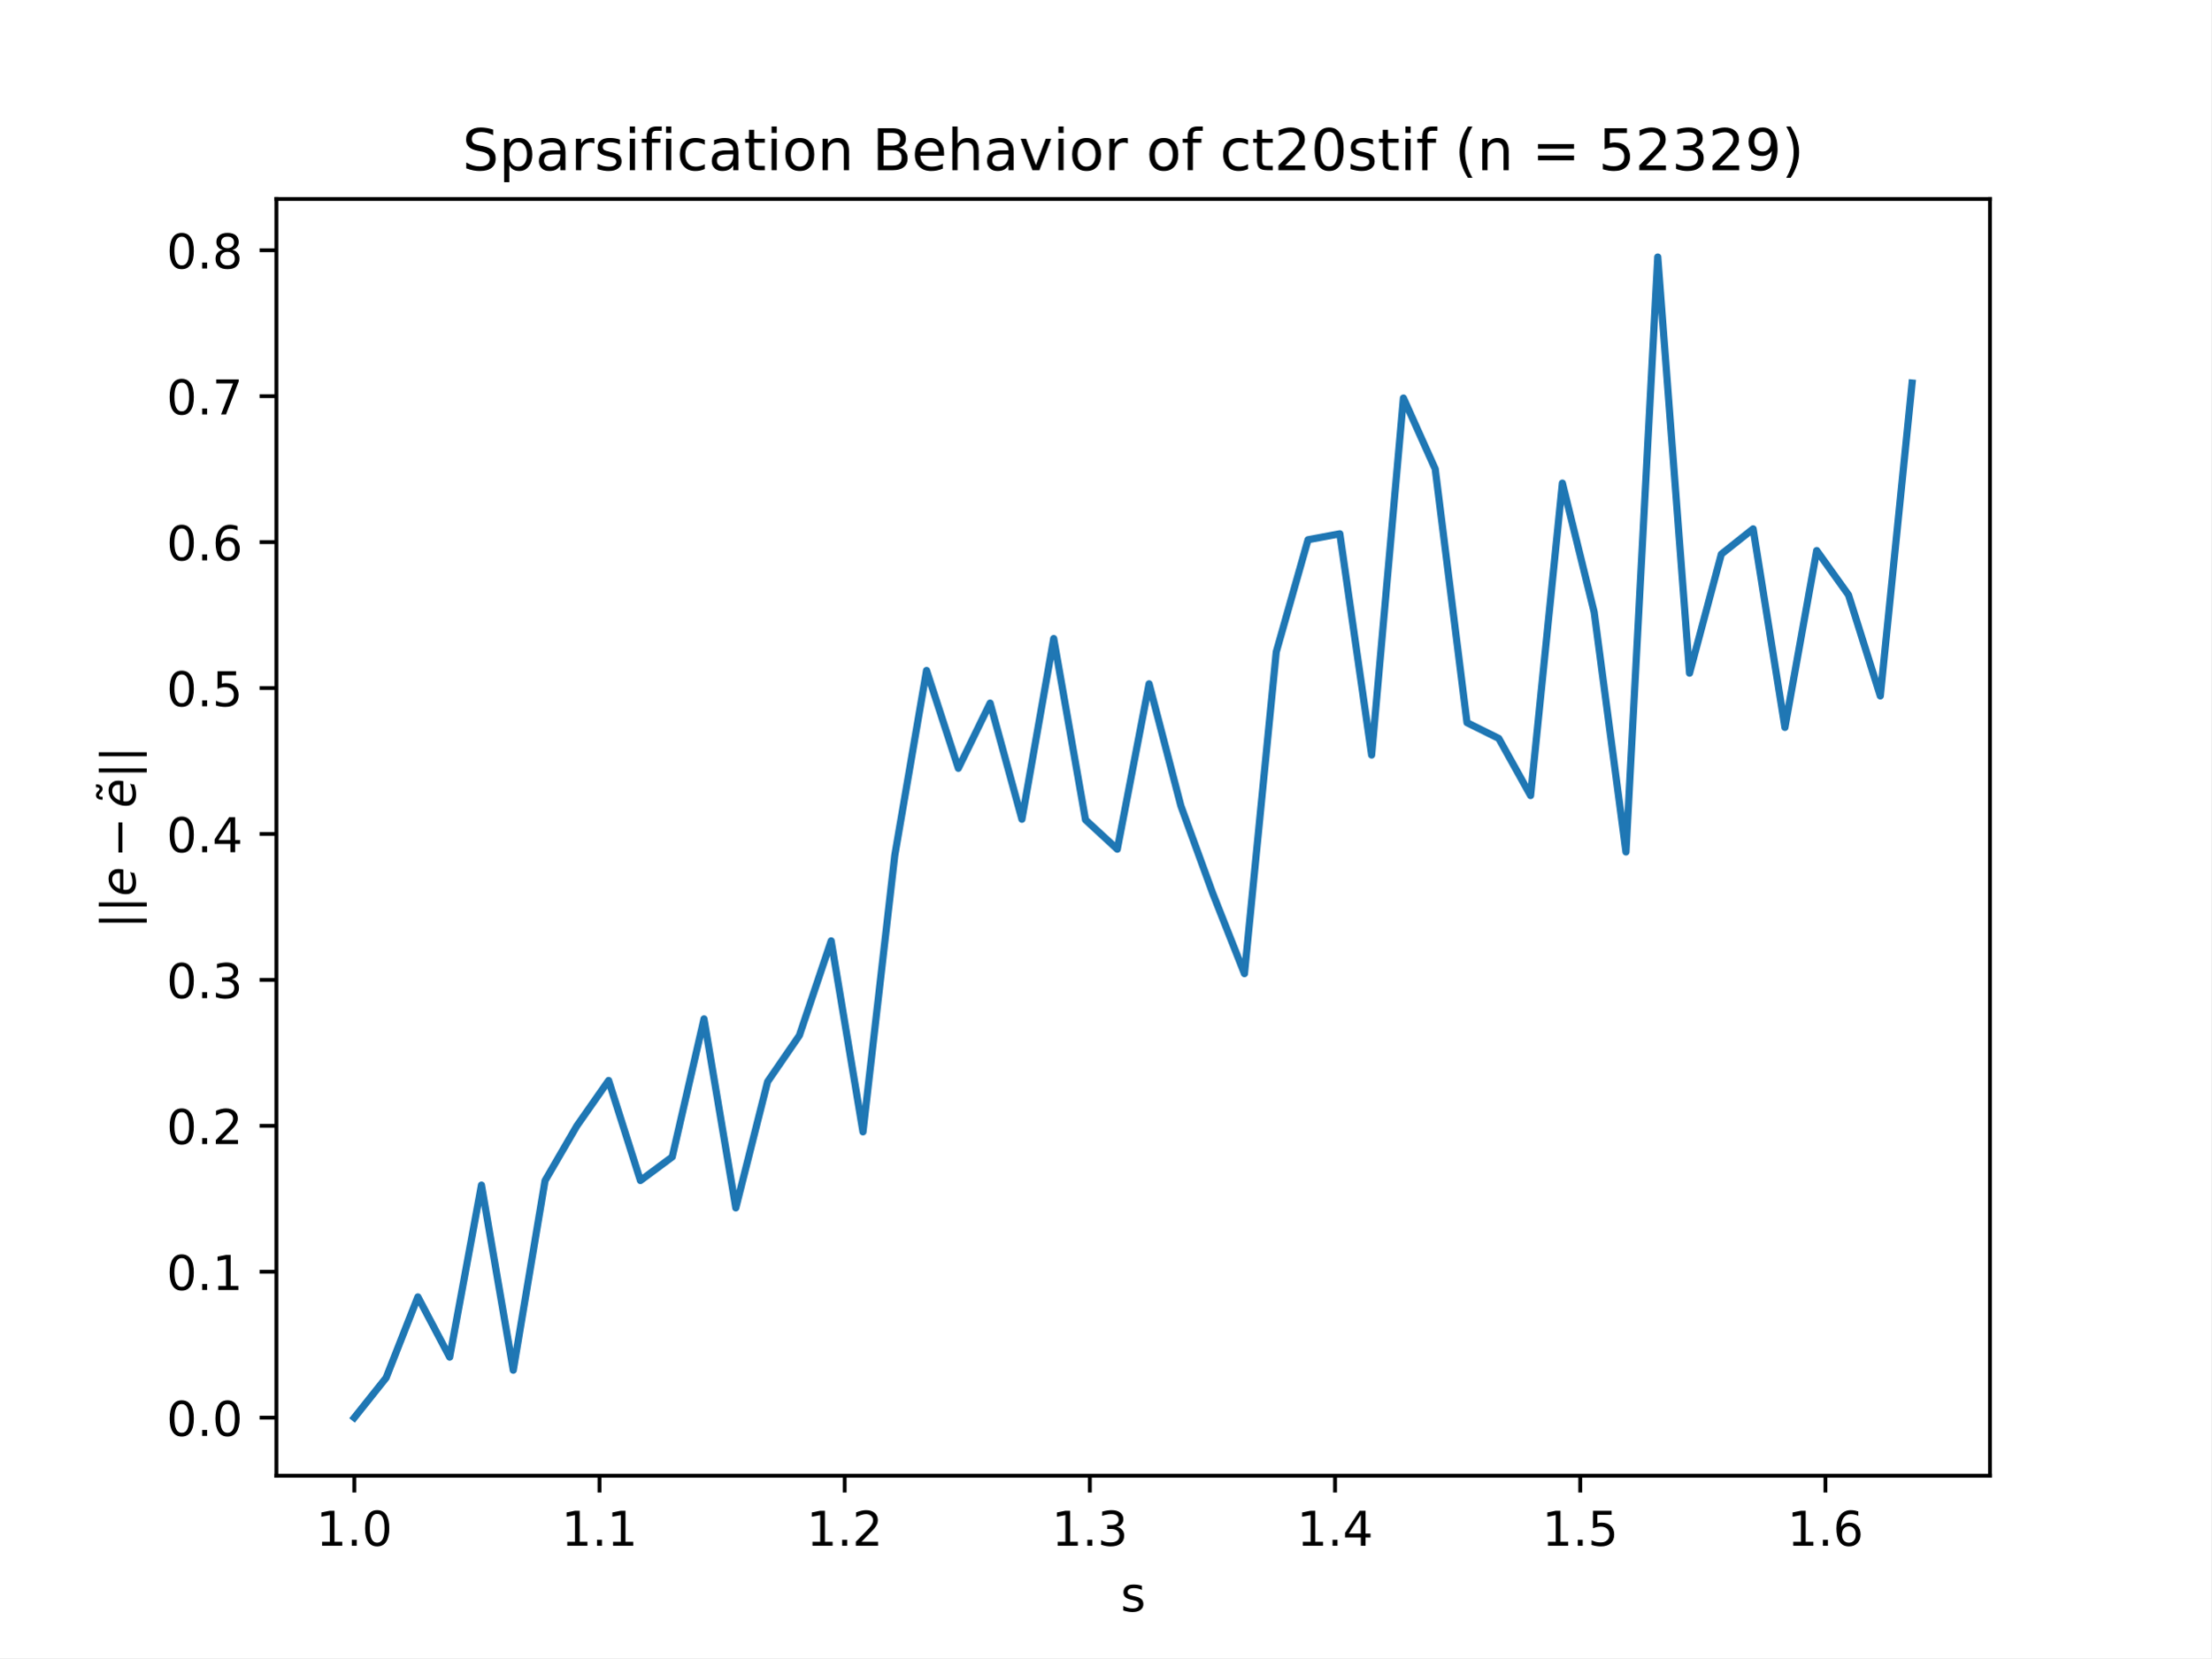
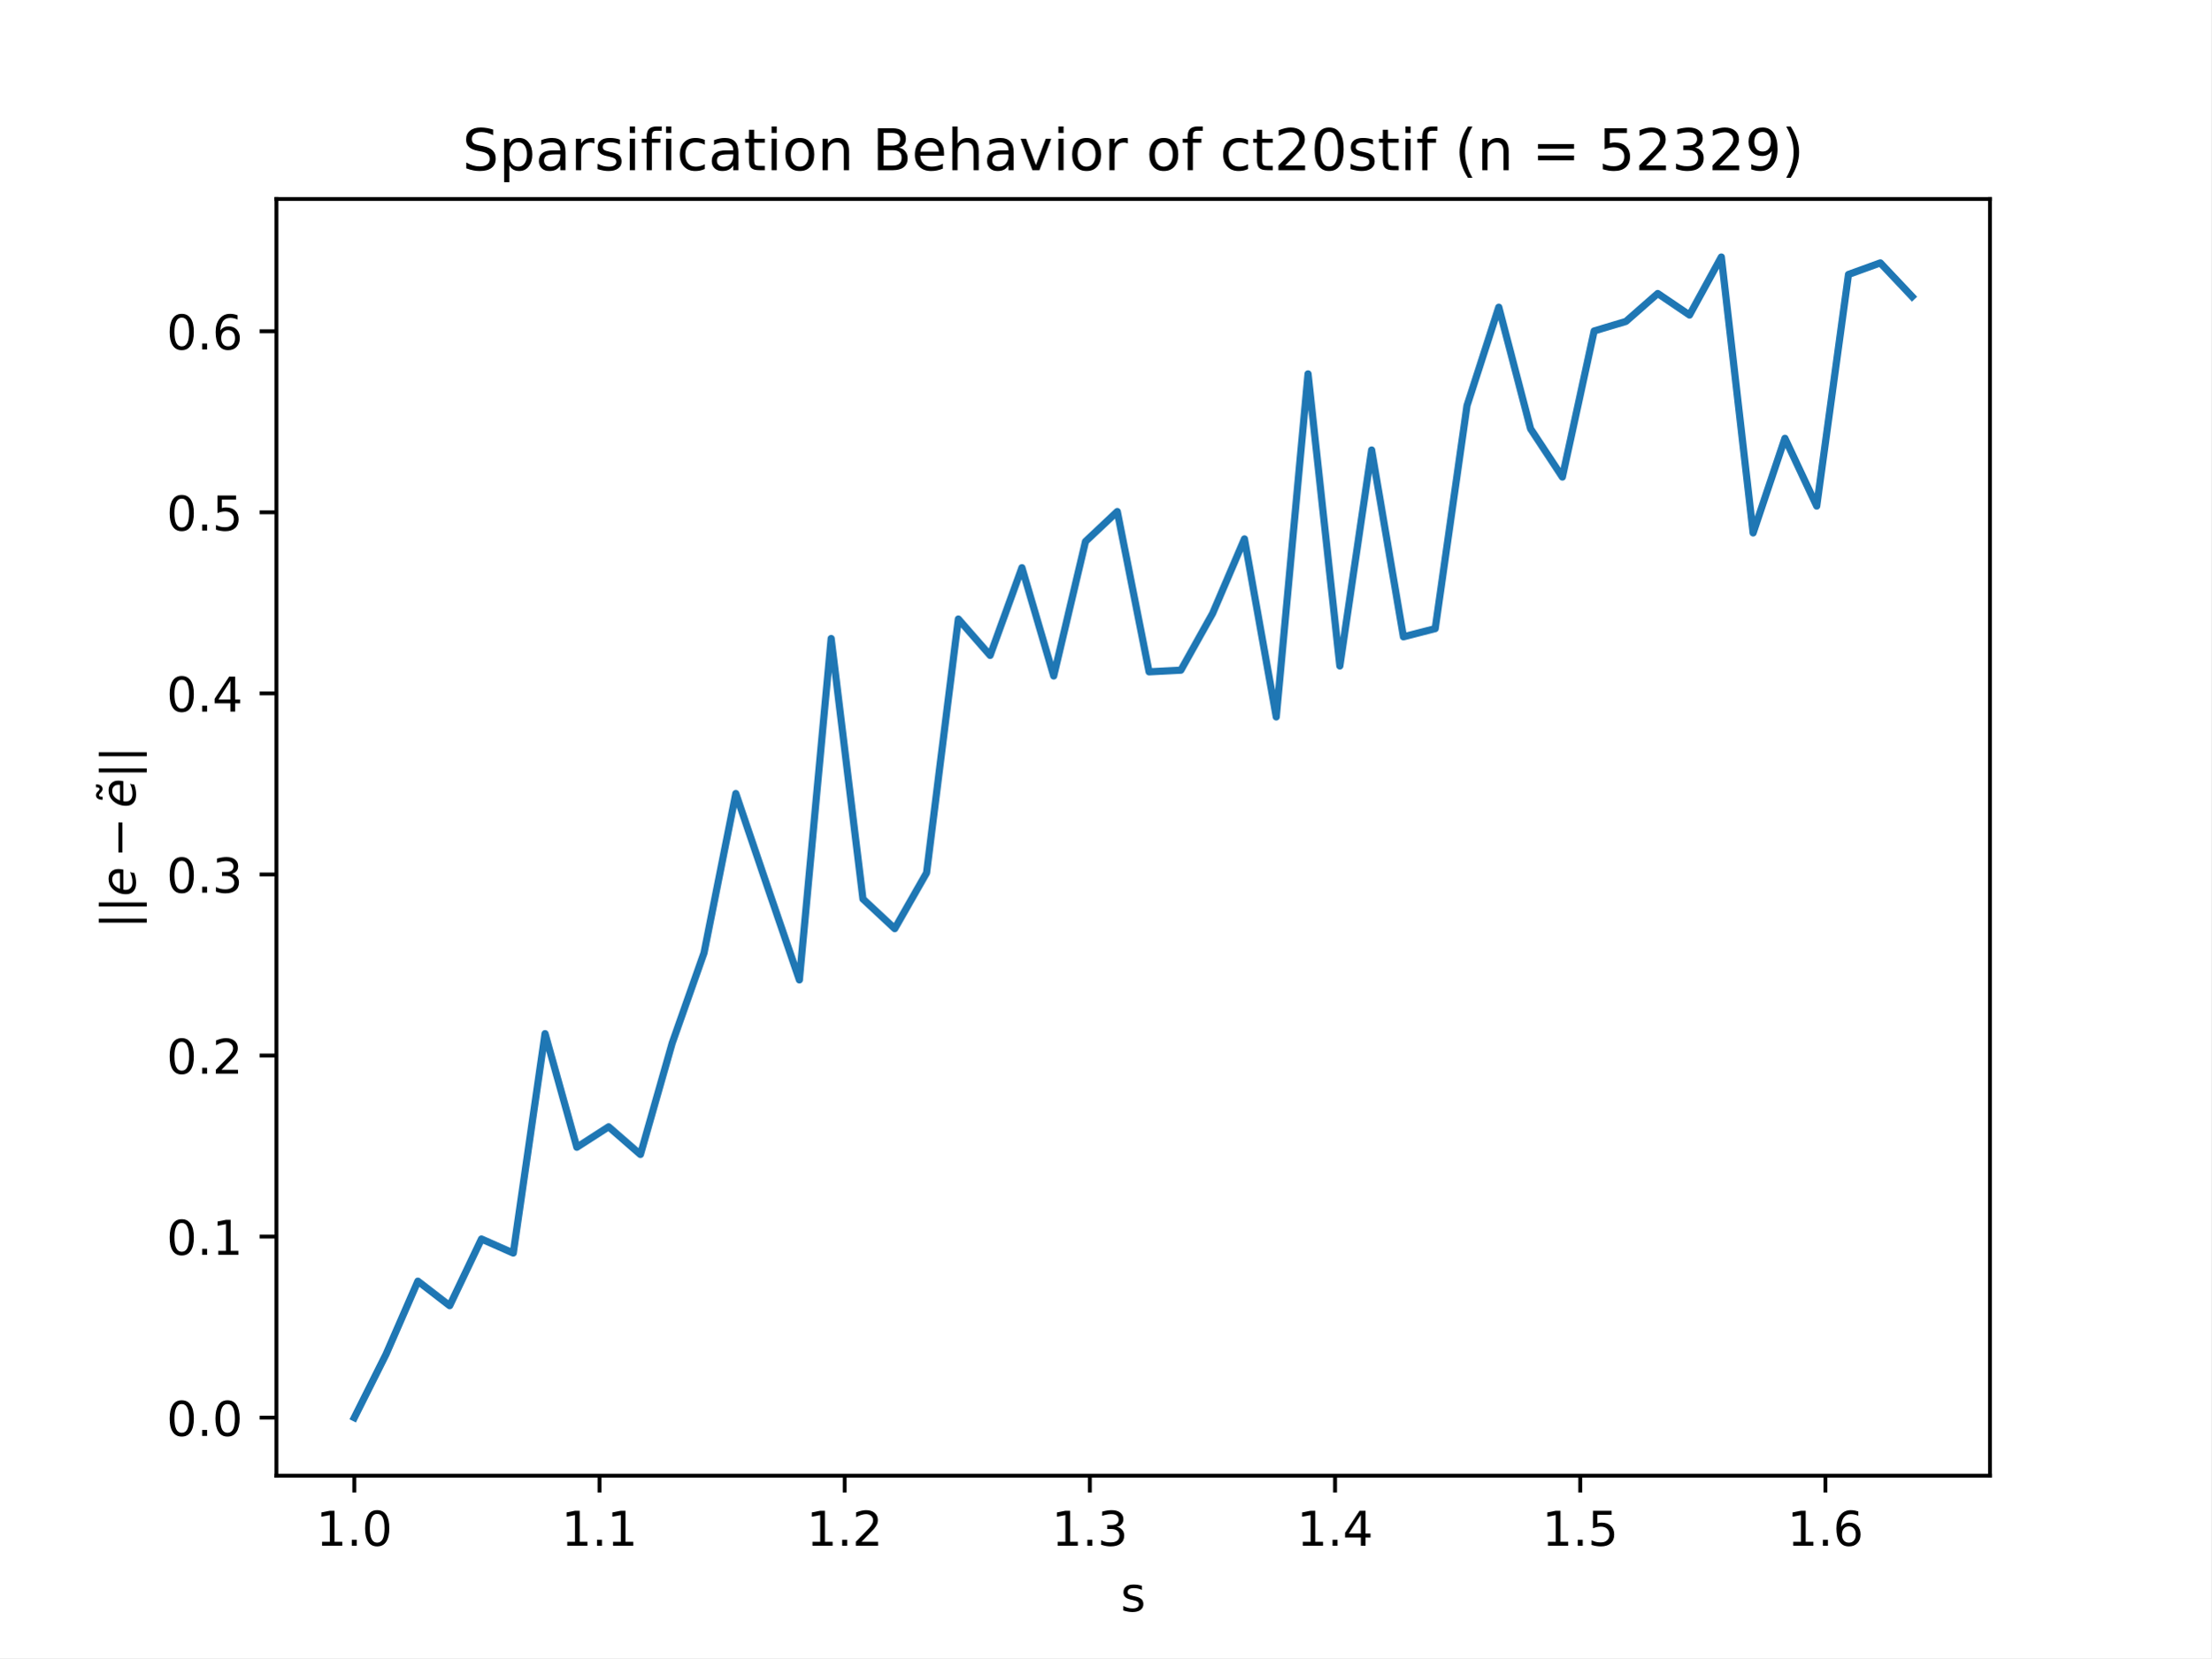
<svg xmlns="http://www.w3.org/2000/svg" xmlns:xlink="http://www.w3.org/1999/xlink" width="460.8pt" height="345.6pt" viewBox="0 0 460.8 345.6" version="1.1">
  <defs>
    <style type="text/css">*{stroke-linejoin: round; stroke-linecap: butt}</style>
  </defs>
  <g id="figure_1">
    <g id="patch_1">
      <path d="M 0 345.6  L 460.8 345.6  L 460.8 0  L 0 0  z " style="fill: #ffffff" />
    </g>
    <g id="axes_1">
      <g id="patch_2">
        <path d="M 57.6 307.584  L 414.72 307.584  L 414.72 41.472  L 57.6 41.472  z " style="fill: #ffffff" />
      </g>
      <g id="matplotlib.axis_1">
        <g id="xtick_1">
          <g id="line2d_1">
            <defs>
-               <path id="maee51827d0" d="M 0 0  L 0 3.5  " style="stroke: #000000; stroke-width: 0.8" />
+               <path id="m8bd2e5d70d" d="M 0 0  L 0 3.5  " style="stroke: #000000; stroke-width: 0.8" />
            </defs>
            <g>
-               <use xlink:href="#maee51827d0" x="73.833" y="307.584" style="stroke: #000000; stroke-width: 0.8" />
+               <use xlink:href="#m8bd2e5d70d" x="73.833" y="307.584" style="stroke: #000000; stroke-width: 0.8" />
            </g>
          </g>
          <g id="text_1">
-             <g transform="translate(65.88116 322.1824)scale(0.1 -0.1)">
+             <g transform="translate(65.88116 322.1824) scale(0.1 -0.1)">
              <defs>
                <path id="DejaVuSans-31" d="M 794 531  L 1825 531  L 1825 4091  L 703 3866  L 703 4441  L 1819 4666  L 2450 4666  L 2450 531  L 3481 531  L 3481 0  L 794 0  L 794 531  z " transform="scale(0.015625)" />
                <path id="DejaVuSans-2e" d="M 684 794  L 1344 794  L 1344 0  L 684 0  L 684 794  z " transform="scale(0.015625)" />
                <path id="DejaVuSans-30" d="M 2034 4250  Q 1547 4250 1301 3770  Q 1056 3291 1056 2328  Q 1056 1369 1301 889  Q 1547 409 2034 409  Q 2525 409 2770 889  Q 3016 1369 3016 2328  Q 3016 3291 2770 3770  Q 2525 4250 2034 4250  z M 2034 4750  Q 2819 4750 3233 4129  Q 3647 3509 3647 2328  Q 3647 1150 3233 529  Q 2819 -91 2034 -91  Q 1250 -91 836 529  Q 422 1150 422 2328  Q 422 3509 836 4129  Q 1250 4750 2034 4750  z " transform="scale(0.015625)" />
              </defs>
              <use xlink:href="#DejaVuSans-31" />
-               <use xlink:href="#DejaVuSans-2e" x="63.623" />
-               <use xlink:href="#DejaVuSans-30" x="95.41" />
+               <use xlink:href="#DejaVuSans-2e" transform="translate(63.62305 0)" />
+               <use xlink:href="#DejaVuSans-30" transform="translate(95.41016 0)" />
            </g>
          </g>
        </g>
        <g id="xtick_2">
          <g id="line2d_2">
            <g>
-               <use xlink:href="#maee51827d0" x="124.932" y="307.584" style="stroke: #000000; stroke-width: 0.8" />
+               <use xlink:href="#m8bd2e5d70d" x="124.932" y="307.584" style="stroke: #000000; stroke-width: 0.8" />
            </g>
          </g>
          <g id="text_2">
-             <g transform="translate(116.9804 322.1824)scale(0.1 -0.1)">
-               <use xlink:href="#DejaVuSans-31" />
-               <use xlink:href="#DejaVuSans-2e" x="63.623" />
-               <use xlink:href="#DejaVuSans-31" x="95.41" />
+             <g transform="translate(116.9804 322.1824) scale(0.1 -0.1)">
+               <use xlink:href="#DejaVuSans-31" />
+               <use xlink:href="#DejaVuSans-2e" transform="translate(63.62305 0)" />
+               <use xlink:href="#DejaVuSans-31" transform="translate(95.41016 0)" />
            </g>
          </g>
        </g>
        <g id="xtick_3">
          <g id="line2d_3">
            <g>
-               <use xlink:href="#maee51827d0" x="176.031" y="307.584" style="stroke: #000000; stroke-width: 0.8" />
+               <use xlink:href="#m8bd2e5d70d" x="176.031" y="307.584" style="stroke: #000000; stroke-width: 0.8" />
            </g>
          </g>
          <g id="text_3">
-             <g transform="translate(168.0797 322.1824)scale(0.1 -0.1)">
+             <g transform="translate(168.0797 322.1824) scale(0.1 -0.1)">
              <defs>
                <path id="DejaVuSans-32" d="M 1228 531  L 3431 531  L 3431 0  L 469 0  L 469 531  Q 828 903 1448 1529  Q 2069 2156 2228 2338  Q 2531 2678 2651 2914  Q 2772 3150 2772 3378  Q 2772 3750 2511 3984  Q 2250 4219 1831 4219  Q 1534 4219 1204 4116  Q 875 4013 500 3803  L 500 4441  Q 881 4594 1212 4672  Q 1544 4750 1819 4750  Q 2544 4750 2975 4387  Q 3406 4025 3406 3419  Q 3406 3131 3298 2873  Q 3191 2616 2906 2266  Q 2828 2175 2409 1742  Q 1991 1309 1228 531  z " transform="scale(0.015625)" />
              </defs>
              <use xlink:href="#DejaVuSans-31" />
-               <use xlink:href="#DejaVuSans-2e" x="63.623" />
-               <use xlink:href="#DejaVuSans-32" x="95.41" />
+               <use xlink:href="#DejaVuSans-2e" transform="translate(63.62305 0)" />
+               <use xlink:href="#DejaVuSans-32" transform="translate(95.41016 0)" />
            </g>
          </g>
        </g>
        <g id="xtick_4">
          <g id="line2d_4">
            <g>
-               <use xlink:href="#maee51827d0" x="227.131" y="307.584" style="stroke: #000000; stroke-width: 0.8" />
+               <use xlink:href="#m8bd2e5d70d" x="227.131" y="307.584" style="stroke: #000000; stroke-width: 0.8" />
            </g>
          </g>
          <g id="text_4">
-             <g transform="translate(219.179 322.1824)scale(0.1 -0.1)">
+             <g transform="translate(219.179 322.1824) scale(0.1 -0.1)">
              <defs>
                <path id="DejaVuSans-33" d="M 2597 2516  Q 3050 2419 3304 2112  Q 3559 1806 3559 1356  Q 3559 666 3084 287  Q 2609 -91 1734 -91  Q 1441 -91 1130 -33  Q 819 25 488 141  L 488 750  Q 750 597 1062 519  Q 1375 441 1716 441  Q 2309 441 2620 675  Q 2931 909 2931 1356  Q 2931 1769 2642 2001  Q 2353 2234 1838 2234  L 1294 2234  L 1294 2753  L 1863 2753  Q 2328 2753 2575 2939  Q 2822 3125 2822 3475  Q 2822 3834 2567 4026  Q 2313 4219 1838 4219  Q 1578 4219 1281 4162  Q 984 4106 628 3988  L 628 4550  Q 988 4650 1302 4700  Q 1616 4750 1894 4750  Q 2613 4750 3031 4423  Q 3450 4097 3450 3541  Q 3450 3153 3228 2886  Q 3006 2619 2597 2516  z " transform="scale(0.015625)" />
              </defs>
              <use xlink:href="#DejaVuSans-31" />
-               <use xlink:href="#DejaVuSans-2e" x="63.623" />
-               <use xlink:href="#DejaVuSans-33" x="95.41" />
+               <use xlink:href="#DejaVuSans-2e" transform="translate(63.62305 0)" />
+               <use xlink:href="#DejaVuSans-33" transform="translate(95.41016 0)" />
            </g>
          </g>
        </g>
        <g id="xtick_5">
          <g id="line2d_5">
            <g>
-               <use xlink:href="#maee51827d0" x="278.23" y="307.584" style="stroke: #000000; stroke-width: 0.8" />
+               <use xlink:href="#m8bd2e5d70d" x="278.23" y="307.584" style="stroke: #000000; stroke-width: 0.8" />
            </g>
          </g>
          <g id="text_5">
-             <g transform="translate(270.2783 322.1824)scale(0.1 -0.1)">
+             <g transform="translate(270.2783 322.1824) scale(0.1 -0.1)">
              <defs>
                <path id="DejaVuSans-34" d="M 2419 4116  L 825 1625  L 2419 1625  L 2419 4116  z M 2253 4666  L 3047 4666  L 3047 1625  L 3713 1625  L 3713 1100  L 3047 1100  L 3047 0  L 2419 0  L 2419 1100  L 313 1100  L 313 1709  L 2253 4666  z " transform="scale(0.015625)" />
              </defs>
              <use xlink:href="#DejaVuSans-31" />
-               <use xlink:href="#DejaVuSans-2e" x="63.623" />
-               <use xlink:href="#DejaVuSans-34" x="95.41" />
+               <use xlink:href="#DejaVuSans-2e" transform="translate(63.62305 0)" />
+               <use xlink:href="#DejaVuSans-34" transform="translate(95.41016 0)" />
            </g>
          </g>
        </g>
        <g id="xtick_6">
          <g id="line2d_6">
            <g>
-               <use xlink:href="#maee51827d0" x="329.329" y="307.584" style="stroke: #000000; stroke-width: 0.8" />
+               <use xlink:href="#m8bd2e5d70d" x="329.329" y="307.584" style="stroke: #000000; stroke-width: 0.8" />
            </g>
          </g>
          <g id="text_6">
-             <g transform="translate(321.3776 322.1824)scale(0.1 -0.1)">
+             <g transform="translate(321.3776 322.1824) scale(0.1 -0.1)">
              <defs>
                <path id="DejaVuSans-35" d="M 691 4666  L 3169 4666  L 3169 4134  L 1269 4134  L 1269 2991  Q 1406 3038 1543 3061  Q 1681 3084 1819 3084  Q 2600 3084 3056 2656  Q 3513 2228 3513 1497  Q 3513 744 3044 326  Q 2575 -91 1722 -91  Q 1428 -91 1123 -41  Q 819 9 494 109  L 494 744  Q 775 591 1075 516  Q 1375 441 1709 441  Q 2250 441 2565 725  Q 2881 1009 2881 1497  Q 2881 1984 2565 2268  Q 2250 2553 1709 2553  Q 1456 2553 1204 2497  Q 953 2441 691 2322  L 691 4666  z " transform="scale(0.015625)" />
              </defs>
              <use xlink:href="#DejaVuSans-31" />
-               <use xlink:href="#DejaVuSans-2e" x="63.623" />
-               <use xlink:href="#DejaVuSans-35" x="95.41" />
+               <use xlink:href="#DejaVuSans-2e" transform="translate(63.62305 0)" />
+               <use xlink:href="#DejaVuSans-35" transform="translate(95.41016 0)" />
            </g>
          </g>
        </g>
        <g id="xtick_7">
          <g id="line2d_7">
            <g>
-               <use xlink:href="#maee51827d0" x="380.428" y="307.584" style="stroke: #000000; stroke-width: 0.8" />
+               <use xlink:href="#m8bd2e5d70d" x="380.428" y="307.584" style="stroke: #000000; stroke-width: 0.8" />
            </g>
          </g>
          <g id="text_7">
-             <g transform="translate(372.4768 322.1824)scale(0.1 -0.1)">
+             <g transform="translate(372.4768 322.1824) scale(0.1 -0.1)">
              <defs>
                <path id="DejaVuSans-36" d="M 2113 2584  Q 1688 2584 1439 2293  Q 1191 2003 1191 1497  Q 1191 994 1439 701  Q 1688 409 2113 409  Q 2538 409 2786 701  Q 3034 994 3034 1497  Q 3034 2003 2786 2293  Q 2538 2584 2113 2584  z M 3366 4563  L 3366 3988  Q 3128 4100 2886 4159  Q 2644 4219 2406 4219  Q 1781 4219 1451 3797  Q 1122 3375 1075 2522  Q 1259 2794 1537 2939  Q 1816 3084 2150 3084  Q 2853 3084 3261 2657  Q 3669 2231 3669 1497  Q 3669 778 3244 343  Q 2819 -91 2113 -91  Q 1303 -91 875 529  Q 447 1150 447 2328  Q 447 3434 972 4092  Q 1497 4750 2381 4750  Q 2619 4750 2861 4703  Q 3103 4656 3366 4563  z " transform="scale(0.015625)" />
              </defs>
              <use xlink:href="#DejaVuSans-31" />
-               <use xlink:href="#DejaVuSans-2e" x="63.623" />
-               <use xlink:href="#DejaVuSans-36" x="95.41" />
+               <use xlink:href="#DejaVuSans-2e" transform="translate(63.62305 0)" />
+               <use xlink:href="#DejaVuSans-36" transform="translate(95.41016 0)" />
            </g>
          </g>
        </g>
        <g id="text_8">
-           <g transform="translate(233.5553 335.8606)scale(0.1 -0.1)">
+           <g transform="translate(233.5553 335.8606) scale(0.1 -0.1)">
            <defs>
              <path id="DejaVuSans-73" d="M 2834 3397  L 2834 2853  Q 2591 2978 2328 3040  Q 2066 3103 1784 3103  Q 1356 3103 1142 2972  Q 928 2841 928 2578  Q 928 2378 1081 2264  Q 1234 2150 1697 2047  L 1894 2003  Q 2506 1872 2764 1633  Q 3022 1394 3022 966  Q 3022 478 2636 193  Q 2250 -91 1575 -91  Q 1294 -91 989 -36  Q 684 19 347 128  L 347 722  Q 666 556 975 473  Q 1284 391 1588 391  Q 1994 391 2212 530  Q 2431 669 2431 922  Q 2431 1156 2273 1281  Q 2116 1406 1581 1522  L 1381 1569  Q 847 1681 609 1914  Q 372 2147 372 2553  Q 372 3047 722 3315  Q 1072 3584 1716 3584  Q 2034 3584 2315 3537  Q 2597 3491 2834 3397  z " transform="scale(0.015625)" />
            </defs>
            <use xlink:href="#DejaVuSans-73" />
          </g>
        </g>
      </g>
      <g id="matplotlib.axis_2">
        <g id="ytick_1">
          <g id="line2d_8">
            <defs>
-               <path id="m46d4601234" d="M 0 0  L -3.5 0  " style="stroke: #000000; stroke-width: 0.8" />
+               <path id="m580078626d" d="M 0 0  L -3.5 0  " style="stroke: #000000; stroke-width: 0.8" />
            </defs>
            <g>
-               <use xlink:href="#m46d4601234" x="57.6" y="295.488" style="stroke: #000000; stroke-width: 0.8" />
+               <use xlink:href="#m580078626d" x="57.6" y="295.488" style="stroke: #000000; stroke-width: 0.8" />
            </g>
          </g>
          <g id="text_9">
-             <g transform="translate(34.69687 299.2872)scale(0.1 -0.1)">
-               <use xlink:href="#DejaVuSans-30" />
-               <use xlink:href="#DejaVuSans-2e" x="63.623" />
-               <use xlink:href="#DejaVuSans-30" x="95.41" />
+             <g transform="translate(34.69687 299.2872) scale(0.1 -0.1)">
+               <use xlink:href="#DejaVuSans-30" />
+               <use xlink:href="#DejaVuSans-2e" transform="translate(63.62305 0)" />
+               <use xlink:href="#DejaVuSans-30" transform="translate(95.41016 0)" />
            </g>
          </g>
        </g>
        <g id="ytick_2">
          <g id="line2d_9">
            <g>
-               <use xlink:href="#m46d4601234" x="57.6" y="265.072" style="stroke: #000000; stroke-width: 0.8" />
+               <use xlink:href="#m580078626d" x="57.6" y="257.746" style="stroke: #000000; stroke-width: 0.8" />
            </g>
          </g>
          <g id="text_10">
-             <g transform="translate(34.69687 268.8708)scale(0.1 -0.1)">
-               <use xlink:href="#DejaVuSans-30" />
-               <use xlink:href="#DejaVuSans-2e" x="63.623" />
-               <use xlink:href="#DejaVuSans-31" x="95.41" />
+             <g transform="translate(34.69687 261.5451) scale(0.1 -0.1)">
+               <use xlink:href="#DejaVuSans-30" />
+               <use xlink:href="#DejaVuSans-2e" transform="translate(63.62305 0)" />
+               <use xlink:href="#DejaVuSans-31" transform="translate(95.41016 0)" />
            </g>
          </g>
        </g>
        <g id="ytick_3">
          <g id="line2d_10">
            <g>
-               <use xlink:href="#m46d4601234" x="57.6" y="234.655" style="stroke: #000000; stroke-width: 0.8" />
+               <use xlink:href="#m580078626d" x="57.6" y="220.004" style="stroke: #000000; stroke-width: 0.8" />
            </g>
          </g>
          <g id="text_11">
-             <g transform="translate(34.69687 238.4543)scale(0.1 -0.1)">
-               <use xlink:href="#DejaVuSans-30" />
-               <use xlink:href="#DejaVuSans-2e" x="63.623" />
-               <use xlink:href="#DejaVuSans-32" x="95.41" />
+             <g transform="translate(34.69687 223.8029) scale(0.1 -0.1)">
+               <use xlink:href="#DejaVuSans-30" />
+               <use xlink:href="#DejaVuSans-2e" transform="translate(63.62305 0)" />
+               <use xlink:href="#DejaVuSans-32" transform="translate(95.41016 0)" />
            </g>
          </g>
        </g>
        <g id="ytick_4">
          <g id="line2d_11">
            <g>
-               <use xlink:href="#m46d4601234" x="57.6" y="204.239" style="stroke: #000000; stroke-width: 0.8" />
+               <use xlink:href="#m580078626d" x="57.6" y="182.262" style="stroke: #000000; stroke-width: 0.8" />
            </g>
          </g>
          <g id="text_12">
-             <g transform="translate(34.69687 208.0379)scale(0.1 -0.1)">
-               <use xlink:href="#DejaVuSans-30" />
-               <use xlink:href="#DejaVuSans-2e" x="63.623" />
-               <use xlink:href="#DejaVuSans-33" x="95.41" />
+             <g transform="translate(34.69687 186.0608) scale(0.1 -0.1)">
+               <use xlink:href="#DejaVuSans-30" />
+               <use xlink:href="#DejaVuSans-2e" transform="translate(63.62305 0)" />
+               <use xlink:href="#DejaVuSans-33" transform="translate(95.41016 0)" />
            </g>
          </g>
        </g>
        <g id="ytick_5">
          <g id="line2d_12">
            <g>
-               <use xlink:href="#m46d4601234" x="57.6" y="173.822" style="stroke: #000000; stroke-width: 0.8" />
+               <use xlink:href="#m580078626d" x="57.6" y="144.519" style="stroke: #000000; stroke-width: 0.8" />
            </g>
          </g>
          <g id="text_13">
-             <g transform="translate(34.69687 177.6215)scale(0.1 -0.1)">
-               <use xlink:href="#DejaVuSans-30" />
-               <use xlink:href="#DejaVuSans-2e" x="63.623" />
-               <use xlink:href="#DejaVuSans-34" x="95.41" />
+             <g transform="translate(34.69687 148.3187) scale(0.1 -0.1)">
+               <use xlink:href="#DejaVuSans-30" />
+               <use xlink:href="#DejaVuSans-2e" transform="translate(63.62305 0)" />
+               <use xlink:href="#DejaVuSans-34" transform="translate(95.41016 0)" />
            </g>
          </g>
        </g>
        <g id="ytick_6">
          <g id="line2d_13">
            <g>
-               <use xlink:href="#m46d4601234" x="57.6" y="143.406" style="stroke: #000000; stroke-width: 0.8" />
+               <use xlink:href="#m580078626d" x="57.6" y="106.777" style="stroke: #000000; stroke-width: 0.8" />
            </g>
          </g>
          <g id="text_14">
-             <g transform="translate(34.69687 147.205)scale(0.1 -0.1)">
-               <use xlink:href="#DejaVuSans-30" />
-               <use xlink:href="#DejaVuSans-2e" x="63.623" />
-               <use xlink:href="#DejaVuSans-35" x="95.41" />
+             <g transform="translate(34.69687 110.5765) scale(0.1 -0.1)">
+               <use xlink:href="#DejaVuSans-30" />
+               <use xlink:href="#DejaVuSans-2e" transform="translate(63.62305 0)" />
+               <use xlink:href="#DejaVuSans-35" transform="translate(95.41016 0)" />
            </g>
          </g>
        </g>
        <g id="ytick_7">
          <g id="line2d_14">
            <g>
-               <use xlink:href="#m46d4601234" x="57.6" y="112.989" style="stroke: #000000; stroke-width: 0.8" />
+               <use xlink:href="#m580078626d" x="57.6" y="69.035" style="stroke: #000000; stroke-width: 0.8" />
            </g>
          </g>
          <g id="text_15">
-             <g transform="translate(34.69687 116.7886)scale(0.1 -0.1)">
-               <use xlink:href="#DejaVuSans-30" />
-               <use xlink:href="#DejaVuSans-2e" x="63.623" />
-               <use xlink:href="#DejaVuSans-36" x="95.41" />
-             </g>
-           </g>
-         </g>
-         <g id="ytick_8">
-           <g id="line2d_15">
-             <g>
-               <use xlink:href="#m46d4601234" x="57.6" y="82.573" style="stroke: #000000; stroke-width: 0.8" />
-             </g>
-           </g>
-           <g id="text_16">
-             <g transform="translate(34.69687 86.37217)scale(0.1 -0.1)">
-               <defs>
-                 <path id="DejaVuSans-37" d="M 525 4666  L 3525 4666  L 3525 4397  L 1831 0  L 1172 0  L 2766 4134  L 525 4134  L 525 4666  z " transform="scale(0.015625)" />
-               </defs>
-               <use xlink:href="#DejaVuSans-30" />
-               <use xlink:href="#DejaVuSans-2e" x="63.623" />
-               <use xlink:href="#DejaVuSans-37" x="95.41" />
-             </g>
-           </g>
-         </g>
-         <g id="ytick_9">
-           <g id="line2d_16">
-             <g>
-               <use xlink:href="#m46d4601234" x="57.6" y="52.157" style="stroke: #000000; stroke-width: 0.8" />
-             </g>
-           </g>
-           <g id="text_17">
-             <g transform="translate(34.69687 55.95573)scale(0.1 -0.1)">
-               <defs>
-                 <path id="DejaVuSans-38" d="M 2034 2216  Q 1584 2216 1326 1975  Q 1069 1734 1069 1313  Q 1069 891 1326 650  Q 1584 409 2034 409  Q 2484 409 2743 651  Q 3003 894 3003 1313  Q 3003 1734 2745 1975  Q 2488 2216 2034 2216  z M 1403 2484  Q 997 2584 770 2862  Q 544 3141 544 3541  Q 544 4100 942 4425  Q 1341 4750 2034 4750  Q 2731 4750 3128 4425  Q 3525 4100 3525 3541  Q 3525 3141 3298 2862  Q 3072 2584 2669 2484  Q 3125 2378 3379 2068  Q 3634 1759 3634 1313  Q 3634 634 3220 271  Q 2806 -91 2034 -91  Q 1263 -91 848 271  Q 434 634 434 1313  Q 434 1759 690 2068  Q 947 2378 1403 2484  z M 1172 3481  Q 1172 3119 1398 2916  Q 1625 2713 2034 2713  Q 2441 2713 2670 2916  Q 2900 3119 2900 3481  Q 2900 3844 2670 4047  Q 2441 4250 2034 4250  Q 1625 4250 1398 4047  Q 1172 3844 1172 3481  z " transform="scale(0.015625)" />
-               </defs>
-               <use xlink:href="#DejaVuSans-30" />
-               <use xlink:href="#DejaVuSans-2e" x="63.623" />
-               <use xlink:href="#DejaVuSans-38" x="95.41" />
-             </g>
-           </g>
-         </g>
-         <g id="text_18">
-           <g transform="translate(28.29688 193.578)rotate(-90)scale(0.1 -0.1)">
+             <g transform="translate(34.69687 72.8344) scale(0.1 -0.1)">
+               <use xlink:href="#DejaVuSans-30" />
+               <use xlink:href="#DejaVuSans-2e" transform="translate(63.62305 0)" />
+               <use xlink:href="#DejaVuSans-36" transform="translate(95.41016 0)" />
+             </g>
+           </g>
+         </g>
+         <g id="text_16">
+           <g transform="translate(28.29688 193.578) rotate(-90) scale(0.1 -0.1)">
            <defs>
              <path id="DejaVuSans-7c" d="M 1344 4891  L 1344 -1509  L 813 -1509  L 813 4891  L 1344 4891  z " transform="scale(0.015625)" />
              <path id="DejaVuSans-Oblique-65" d="M 3078 2063  Q 3088 2113 3092 2166  Q 3097 2219 3097 2272  Q 3097 2653 2873 2875  Q 2650 3097 2266 3097  Q 1838 3097 1509 2826  Q 1181 2556 1013 2059  L 3078 2063  z M 3578 1613  L 903 1613  Q 884 1494 878 1425  Q 872 1356 872 1306  Q 872 872 1139 634  Q 1406 397 1894 397  Q 2269 397 2603 481  Q 2938 566 3225 728  L 3116 159  Q 2806 34 2476 -28  Q 2147 -91 1806 -91  Q 1078 -91 686 257  Q 294 606 294 1247  Q 294 1794 489 2264  Q 684 2734 1063 3103  Q 1306 3334 1642 3459  Q 1978 3584 2356 3584  Q 2950 3584 3301 3228  Q 3653 2872 3653 2272  Q 3653 2128 3634 1964  Q 3616 1800 3578 1613  z " transform="scale(0.015625)" />
              <path id="DejaVuSans-2212" d="M 678 2272  L 4684 2272  L 4684 1741  L 678 1741  L 678 2272  z " transform="scale(0.015625)" />
-               <path id="DejaVuSans-303" d="M -1619 4281  L -1797 4453  Q -1866 4516 -1917 4545  Q -1969 4575 -2009 4575  Q -2128 4575 -2184 4461  Q -2241 4347 -2247 4091  L -2638 4091  Q -2631 4513 -2472 4742  Q -2313 4972 -2028 4972  Q -1909 4972 -1809 4928  Q -1709 4884 -1594 4781  L -1416 4609  Q -1347 4547 -1295 4517  Q -1244 4488 -1203 4488  Q -1084 4488 -1028 4602  Q -972 4716 -966 4972  L -575 4972  Q -581 4550 -740 4320  Q -900 4091 -1184 4091  Q -1303 4091 -1403 4134  Q -1503 4178 -1619 4281  z " transform="scale(0.015625)" />
+               <path id="DejaVuSans-303" d="M -1621 4281  L -1799 4453  Q -1867 4516 -1919 4545  Q -1971 4575 -2011 4575  Q -2130 4575 -2186 4461  Q -2242 4347 -2249 4091  L -2639 4091  Q -2633 4513 -2473 4742  Q -2314 4972 -2030 4972  Q -1911 4972 -1811 4928  Q -1711 4884 -1596 4781  L -1417 4609  Q -1349 4547 -1297 4517  Q -1246 4488 -1205 4488  Q -1086 4488 -1030 4602  Q -974 4716 -967 4972  L -577 4972  Q -583 4550 -742 4320  Q -902 4091 -1186 4091  Q -1305 4091 -1405 4134  Q -1505 4178 -1621 4281  z " transform="scale(0.015625)" />
            </defs>
            <use xlink:href="#DejaVuSans-7c" transform="translate(0 0.734375)" />
            <use xlink:href="#DejaVuSans-7c" transform="translate(33.69141 0.734375)" />
            <use xlink:href="#DejaVuSans-Oblique-65" transform="translate(67.38281 0.734375)" />
            <use xlink:href="#DejaVuSans-2212" transform="translate(148.3887 0.734375)" />
-             <use xlink:href="#DejaVuSans-303" transform="translate(310 5.3125)" />
+             <use xlink:href="#DejaVuSans-303" transform="translate(310.0156 5.3125)" />
            <use xlink:href="#DejaVuSans-Oblique-65" transform="translate(251.6602 0.734375)" />
            <use xlink:href="#DejaVuSans-7c" transform="translate(313.1836 0.734375)" />
            <use xlink:href="#DejaVuSans-7c" transform="translate(346.875 0.734375)" />
          </g>
        </g>
      </g>
-       <g id="line2d_17">
-         <path d="M 73.833 295.488  L 80.458 287.181  L 87.084 270.319  L 93.71 282.871  L 100.335 247.013  L 106.961 285.591  L 113.586 246.082  L 120.212 234.672  L 126.838 225.211  L 133.463 246.063  L 140.089 241.141  L 146.714 212.375  L 153.34 251.761  L 159.966 225.459  L 166.591 215.819  L 173.217 196.108  L 179.842 235.912  L 186.468 178.319  L 193.094 139.738  L 199.719 160.135  L 206.345 146.55  L 212.97 170.757  L 219.596 133.087  L 226.222 170.88  L 232.847 176.996  L 239.473 142.527  L 246.098 167.964  L 252.724 186.165  L 259.35 202.944  L 265.975 135.877  L 272.601 112.494  L 279.226 111.257  L 285.852 157.37  L 292.478 82.963  L 299.103 97.74  L 305.729 150.623  L 312.354 153.912  L 318.98 165.815  L 325.606 100.692  L 332.231 127.585  L 338.857 177.573  L 345.482 53.568  L 352.108 140.311  L 358.734 115.496  L 365.359 110.229  L 371.985 151.617  L 378.61 114.75  L 385.236 124.001  L 391.862 145.051  L 398.487 79.837  " clip-path="url(#p768035399e)" style="fill: none; stroke: #1f77b4; stroke-width: 1.5; stroke-linecap: square" />
+       <g id="line2d_15">
+         <path d="M 73.833 295.488  L 80.458 282.248  L 87.084 267.039  L 93.71 272.149  L 100.335 258.248  L 106.961 261.178  L 113.586 215.447  L 120.212 239.126  L 126.838 234.86  L 133.463 240.633  L 140.089 217.398  L 146.714 198.619  L 153.34 165.395  L 159.966 184.905  L 166.591 204.243  L 173.217 133.09  L 179.842 187.385  L 186.468 193.558  L 193.094 181.942  L 199.719 129.023  L 206.345 136.604  L 212.97 118.324  L 219.596 140.892  L 226.222 112.857  L 232.847 106.617  L 239.473 140.029  L 246.098 139.686  L 252.724 127.832  L 259.35 112.326  L 265.975 149.43  L 272.601 77.921  L 279.226 138.806  L 285.852 93.79  L 292.478 132.728  L 299.103 131.023  L 305.729 84.552  L 312.354 64.028  L 318.98 89.37  L 325.606 99.429  L 332.231 68.976  L 338.857 66.987  L 345.482 61.172  L 352.108 65.66  L 358.734 53.568  L 365.359 111.077  L 371.985 91.354  L 378.61 105.477  L 385.236 57.195  L 391.862 54.79  L 398.487 61.811  " clip-path="url(#p38b991b5e8)" style="fill: none; stroke: #1f77b4; stroke-width: 1.5; stroke-linecap: square" />
      </g>
      <g id="patch_3">
        <path d="M 57.6 307.584  L 57.6 41.472  " style="fill: none; stroke: #000000; stroke-width: 0.8; stroke-linejoin: miter; stroke-linecap: square" />
      </g>
      <g id="patch_4">
        <path d="M 414.72 307.584  L 414.72 41.472  " style="fill: none; stroke: #000000; stroke-width: 0.8; stroke-linejoin: miter; stroke-linecap: square" />
      </g>
      <g id="patch_5">
        <path d="M 57.6 307.584  L 414.72 307.584  " style="fill: none; stroke: #000000; stroke-width: 0.8; stroke-linejoin: miter; stroke-linecap: square" />
      </g>
      <g id="patch_6">
        <path d="M 57.6 41.472  L 414.72 41.472  " style="fill: none; stroke: #000000; stroke-width: 0.8; stroke-linejoin: miter; stroke-linecap: square" />
      </g>
-       <g id="text_19">
-         <g transform="translate(96.34687 35.472)scale(0.12 -0.12)">
+       <g id="text_17">
+         <g transform="translate(96.34687 35.472) scale(0.12 -0.12)">
          <defs>
            <path id="DejaVuSans-53" d="M 3425 4513  L 3425 3897  Q 3066 4069 2747 4153  Q 2428 4238 2131 4238  Q 1616 4238 1336 4038  Q 1056 3838 1056 3469  Q 1056 3159 1242 3001  Q 1428 2844 1947 2747  L 2328 2669  Q 3034 2534 3370 2195  Q 3706 1856 3706 1288  Q 3706 609 3251 259  Q 2797 -91 1919 -91  Q 1588 -91 1214 -16  Q 841 59 441 206  L 441 856  Q 825 641 1194 531  Q 1563 422 1919 422  Q 2459 422 2753 634  Q 3047 847 3047 1241  Q 3047 1584 2836 1778  Q 2625 1972 2144 2069  L 1759 2144  Q 1053 2284 737 2584  Q 422 2884 422 3419  Q 422 4038 858 4394  Q 1294 4750 2059 4750  Q 2388 4750 2728 4690  Q 3069 4631 3425 4513  z " transform="scale(0.015625)" />
            <path id="DejaVuSans-70" d="M 1159 525  L 1159 -1331  L 581 -1331  L 581 3500  L 1159 3500  L 1159 2969  Q 1341 3281 1617 3432  Q 1894 3584 2278 3584  Q 2916 3584 3314 3078  Q 3713 2572 3713 1747  Q 3713 922 3314 415  Q 2916 -91 2278 -91  Q 1894 -91 1617 61  Q 1341 213 1159 525  z M 3116 1747  Q 3116 2381 2855 2742  Q 2594 3103 2138 3103  Q 1681 3103 1420 2742  Q 1159 2381 1159 1747  Q 1159 1113 1420 752  Q 1681 391 2138 391  Q 2594 391 2855 752  Q 3116 1113 3116 1747  z " transform="scale(0.015625)" />
            <path id="DejaVuSans-61" d="M 2194 1759  Q 1497 1759 1228 1600  Q 959 1441 959 1056  Q 959 750 1161 570  Q 1363 391 1709 391  Q 2188 391 2477 730  Q 2766 1069 2766 1631  L 2766 1759  L 2194 1759  z M 3341 1997  L 3341 0  L 2766 0  L 2766 531  Q 2569 213 2275 61  Q 1981 -91 1556 -91  Q 1019 -91 701 211  Q 384 513 384 1019  Q 384 1609 779 1909  Q 1175 2209 1959 2209  L 2766 2209  L 2766 2266  Q 2766 2663 2505 2880  Q 2244 3097 1772 3097  Q 1472 3097 1187 3025  Q 903 2953 641 2809  L 641 3341  Q 956 3463 1253 3523  Q 1550 3584 1831 3584  Q 2591 3584 2966 3190  Q 3341 2797 3341 1997  z " transform="scale(0.015625)" />
            <path id="DejaVuSans-72" d="M 2631 2963  Q 2534 3019 2420 3045  Q 2306 3072 2169 3072  Q 1681 3072 1420 2755  Q 1159 2438 1159 1844  L 1159 0  L 581 0  L 581 3500  L 1159 3500  L 1159 2956  Q 1341 3275 1631 3429  Q 1922 3584 2338 3584  Q 2397 3584 2469 3576  Q 2541 3569 2628 3553  L 2631 2963  z " transform="scale(0.015625)" />
            <path id="DejaVuSans-69" d="M 603 3500  L 1178 3500  L 1178 0  L 603 0  L 603 3500  z M 603 4863  L 1178 4863  L 1178 4134  L 603 4134  L 603 4863  z " transform="scale(0.015625)" />
            <path id="DejaVuSans-66" d="M 2375 4863  L 2375 4384  L 1825 4384  Q 1516 4384 1395 4259  Q 1275 4134 1275 3809  L 1275 3500  L 2222 3500  L 2222 3053  L 1275 3053  L 1275 0  L 697 0  L 697 3053  L 147 3053  L 147 3500  L 697 3500  L 697 3744  Q 697 4328 969 4595  Q 1241 4863 1831 4863  L 2375 4863  z " transform="scale(0.015625)" />
            <path id="DejaVuSans-63" d="M 3122 3366  L 3122 2828  Q 2878 2963 2633 3030  Q 2388 3097 2138 3097  Q 1578 3097 1268 2742  Q 959 2388 959 1747  Q 959 1106 1268 751  Q 1578 397 2138 397  Q 2388 397 2633 464  Q 2878 531 3122 666  L 3122 134  Q 2881 22 2623 -34  Q 2366 -91 2075 -91  Q 1284 -91 818 406  Q 353 903 353 1747  Q 353 2603 823 3093  Q 1294 3584 2113 3584  Q 2378 3584 2631 3529  Q 2884 3475 3122 3366  z " transform="scale(0.015625)" />
            <path id="DejaVuSans-74" d="M 1172 4494  L 1172 3500  L 2356 3500  L 2356 3053  L 1172 3053  L 1172 1153  Q 1172 725 1289 603  Q 1406 481 1766 481  L 2356 481  L 2356 0  L 1766 0  Q 1100 0 847 248  Q 594 497 594 1153  L 594 3053  L 172 3053  L 172 3500  L 594 3500  L 594 4494  L 1172 4494  z " transform="scale(0.015625)" />
            <path id="DejaVuSans-6f" d="M 1959 3097  Q 1497 3097 1228 2736  Q 959 2375 959 1747  Q 959 1119 1226 758  Q 1494 397 1959 397  Q 2419 397 2687 759  Q 2956 1122 2956 1747  Q 2956 2369 2687 2733  Q 2419 3097 1959 3097  z M 1959 3584  Q 2709 3584 3137 3096  Q 3566 2609 3566 1747  Q 3566 888 3137 398  Q 2709 -91 1959 -91  Q 1206 -91 779 398  Q 353 888 353 1747  Q 353 2609 779 3096  Q 1206 3584 1959 3584  z " transform="scale(0.015625)" />
            <path id="DejaVuSans-6e" d="M 3513 2113  L 3513 0  L 2938 0  L 2938 2094  Q 2938 2591 2744 2837  Q 2550 3084 2163 3084  Q 1697 3084 1428 2787  Q 1159 2491 1159 1978  L 1159 0  L 581 0  L 581 3500  L 1159 3500  L 1159 2956  Q 1366 3272 1645 3428  Q 1925 3584 2291 3584  Q 2894 3584 3203 3211  Q 3513 2838 3513 2113  z " transform="scale(0.015625)" />
            <path id="DejaVuSans-20" transform="scale(0.015625)" />
            <path id="DejaVuSans-42" d="M 1259 2228  L 1259 519  L 2272 519  Q 2781 519 3026 730  Q 3272 941 3272 1375  Q 3272 1813 3026 2020  Q 2781 2228 2272 2228  L 1259 2228  z M 1259 4147  L 1259 2741  L 2194 2741  Q 2656 2741 2882 2914  Q 3109 3088 3109 3444  Q 3109 3797 2882 3972  Q 2656 4147 2194 4147  L 1259 4147  z M 628 4666  L 2241 4666  Q 2963 4666 3353 4366  Q 3744 4066 3744 3513  Q 3744 3084 3544 2831  Q 3344 2578 2956 2516  Q 3422 2416 3680 2098  Q 3938 1781 3938 1306  Q 3938 681 3513 340  Q 3088 0 2303 0  L 628 0  L 628 4666  z " transform="scale(0.015625)" />
            <path id="DejaVuSans-65" d="M 3597 1894  L 3597 1613  L 953 1613  Q 991 1019 1311 708  Q 1631 397 2203 397  Q 2534 397 2845 478  Q 3156 559 3463 722  L 3463 178  Q 3153 47 2828 -22  Q 2503 -91 2169 -91  Q 1331 -91 842 396  Q 353 884 353 1716  Q 353 2575 817 3079  Q 1281 3584 2069 3584  Q 2775 3584 3186 3129  Q 3597 2675 3597 1894  z M 3022 2063  Q 3016 2534 2758 2815  Q 2500 3097 2075 3097  Q 1594 3097 1305 2825  Q 1016 2553 972 2059  L 3022 2063  z " transform="scale(0.015625)" />
            <path id="DejaVuSans-68" d="M 3513 2113  L 3513 0  L 2938 0  L 2938 2094  Q 2938 2591 2744 2837  Q 2550 3084 2163 3084  Q 1697 3084 1428 2787  Q 1159 2491 1159 1978  L 1159 0  L 581 0  L 581 4863  L 1159 4863  L 1159 2956  Q 1366 3272 1645 3428  Q 1925 3584 2291 3584  Q 2894 3584 3203 3211  Q 3513 2838 3513 2113  z " transform="scale(0.015625)" />
            <path id="DejaVuSans-76" d="M 191 3500  L 800 3500  L 1894 563  L 2988 3500  L 3597 3500  L 2284 0  L 1503 0  L 191 3500  z " transform="scale(0.015625)" />
            <path id="DejaVuSans-28" d="M 1984 4856  Q 1566 4138 1362 3434  Q 1159 2731 1159 2009  Q 1159 1288 1364 580  Q 1569 -128 1984 -844  L 1484 -844  Q 1016 -109 783 600  Q 550 1309 550 2009  Q 550 2706 781 3412  Q 1013 4119 1484 4856  L 1984 4856  z " transform="scale(0.015625)" />
            <path id="DejaVuSans-3d" d="M 678 2906  L 4684 2906  L 4684 2381  L 678 2381  L 678 2906  z M 678 1631  L 4684 1631  L 4684 1100  L 678 1100  L 678 1631  z " transform="scale(0.015625)" />
            <path id="DejaVuSans-39" d="M 703 97  L 703 672  Q 941 559 1184 500  Q 1428 441 1663 441  Q 2288 441 2617 861  Q 2947 1281 2994 2138  Q 2813 1869 2534 1725  Q 2256 1581 1919 1581  Q 1219 1581 811 2004  Q 403 2428 403 3163  Q 403 3881 828 4315  Q 1253 4750 1959 4750  Q 2769 4750 3195 4129  Q 3622 3509 3622 2328  Q 3622 1225 3098 567  Q 2575 -91 1691 -91  Q 1453 -91 1209 -44  Q 966 3 703 97  z M 1959 2075  Q 2384 2075 2632 2365  Q 2881 2656 2881 3163  Q 2881 3666 2632 3958  Q 2384 4250 1959 4250  Q 1534 4250 1286 3958  Q 1038 3666 1038 3163  Q 1038 2656 1286 2365  Q 1534 2075 1959 2075  z " transform="scale(0.015625)" />
            <path id="DejaVuSans-29" d="M 513 4856  L 1013 4856  Q 1481 4119 1714 3412  Q 1947 2706 1947 2009  Q 1947 1309 1714 600  Q 1481 -109 1013 -844  L 513 -844  Q 928 -128 1133 580  Q 1338 1288 1338 2009  Q 1338 2731 1133 3434  Q 928 4138 513 4856  z " transform="scale(0.015625)" />
          </defs>
          <use xlink:href="#DejaVuSans-53" />
-           <use xlink:href="#DejaVuSans-70" x="63.477" />
-           <use xlink:href="#DejaVuSans-61" x="126.953" />
-           <use xlink:href="#DejaVuSans-72" x="188.232" />
-           <use xlink:href="#DejaVuSans-73" x="229.346" />
-           <use xlink:href="#DejaVuSans-69" x="281.445" />
-           <use xlink:href="#DejaVuSans-66" x="309.229" />
-           <use xlink:href="#DejaVuSans-69" x="344.434" />
-           <use xlink:href="#DejaVuSans-63" x="372.217" />
-           <use xlink:href="#DejaVuSans-61" x="427.197" />
-           <use xlink:href="#DejaVuSans-74" x="488.477" />
-           <use xlink:href="#DejaVuSans-69" x="527.686" />
-           <use xlink:href="#DejaVuSans-6f" x="555.469" />
-           <use xlink:href="#DejaVuSans-6e" x="616.65" />
-           <use xlink:href="#DejaVuSans-20" x="680.029" />
-           <use xlink:href="#DejaVuSans-42" x="711.816" />
-           <use xlink:href="#DejaVuSans-65" x="780.42" />
-           <use xlink:href="#DejaVuSans-68" x="841.943" />
-           <use xlink:href="#DejaVuSans-61" x="905.322" />
-           <use xlink:href="#DejaVuSans-76" x="966.602" />
-           <use xlink:href="#DejaVuSans-69" x="1025.781" />
-           <use xlink:href="#DejaVuSans-6f" x="1053.564" />
-           <use xlink:href="#DejaVuSans-72" x="1114.746" />
-           <use xlink:href="#DejaVuSans-20" x="1155.859" />
-           <use xlink:href="#DejaVuSans-6f" x="1187.646" />
-           <use xlink:href="#DejaVuSans-66" x="1248.828" />
-           <use xlink:href="#DejaVuSans-20" x="1284.033" />
-           <use xlink:href="#DejaVuSans-63" x="1315.82" />
-           <use xlink:href="#DejaVuSans-74" x="1370.801" />
-           <use xlink:href="#DejaVuSans-32" x="1410.01" />
-           <use xlink:href="#DejaVuSans-30" x="1473.633" />
-           <use xlink:href="#DejaVuSans-73" x="1537.256" />
-           <use xlink:href="#DejaVuSans-74" x="1589.355" />
-           <use xlink:href="#DejaVuSans-69" x="1628.564" />
-           <use xlink:href="#DejaVuSans-66" x="1656.348" />
-           <use xlink:href="#DejaVuSans-20" x="1691.553" />
-           <use xlink:href="#DejaVuSans-28" x="1723.34" />
-           <use xlink:href="#DejaVuSans-6e" x="1762.354" />
-           <use xlink:href="#DejaVuSans-20" x="1825.732" />
-           <use xlink:href="#DejaVuSans-3d" x="1857.52" />
-           <use xlink:href="#DejaVuSans-20" x="1941.309" />
-           <use xlink:href="#DejaVuSans-35" x="1973.096" />
-           <use xlink:href="#DejaVuSans-32" x="2036.719" />
-           <use xlink:href="#DejaVuSans-33" x="2100.342" />
-           <use xlink:href="#DejaVuSans-32" x="2163.965" />
-           <use xlink:href="#DejaVuSans-39" x="2227.588" />
-           <use xlink:href="#DejaVuSans-29" x="2291.211" />
+           <use xlink:href="#DejaVuSans-70" transform="translate(63.47656 0)" />
+           <use xlink:href="#DejaVuSans-61" transform="translate(126.9531 0)" />
+           <use xlink:href="#DejaVuSans-72" transform="translate(188.2324 0)" />
+           <use xlink:href="#DejaVuSans-73" transform="translate(229.3457 0)" />
+           <use xlink:href="#DejaVuSans-69" transform="translate(281.4453 0)" />
+           <use xlink:href="#DejaVuSans-66" transform="translate(309.2285 0)" />
+           <use xlink:href="#DejaVuSans-69" transform="translate(344.4336 0)" />
+           <use xlink:href="#DejaVuSans-63" transform="translate(372.2168 0)" />
+           <use xlink:href="#DejaVuSans-61" transform="translate(427.1973 0)" />
+           <use xlink:href="#DejaVuSans-74" transform="translate(488.4766 0)" />
+           <use xlink:href="#DejaVuSans-69" transform="translate(527.6855 0)" />
+           <use xlink:href="#DejaVuSans-6f" transform="translate(555.4688 0)" />
+           <use xlink:href="#DejaVuSans-6e" transform="translate(616.6504 0)" />
+           <use xlink:href="#DejaVuSans-20" transform="translate(680.0293 0)" />
+           <use xlink:href="#DejaVuSans-42" transform="translate(711.8164 0)" />
+           <use xlink:href="#DejaVuSans-65" transform="translate(780.4199 0)" />
+           <use xlink:href="#DejaVuSans-68" transform="translate(841.9434 0)" />
+           <use xlink:href="#DejaVuSans-61" transform="translate(905.3223 0)" />
+           <use xlink:href="#DejaVuSans-76" transform="translate(966.6016 0)" />
+           <use xlink:href="#DejaVuSans-69" transform="translate(1025.781 0)" />
+           <use xlink:href="#DejaVuSans-6f" transform="translate(1053.564 0)" />
+           <use xlink:href="#DejaVuSans-72" transform="translate(1114.746 0)" />
+           <use xlink:href="#DejaVuSans-20" transform="translate(1155.859 0)" />
+           <use xlink:href="#DejaVuSans-6f" transform="translate(1187.646 0)" />
+           <use xlink:href="#DejaVuSans-66" transform="translate(1248.828 0)" />
+           <use xlink:href="#DejaVuSans-20" transform="translate(1284.033 0)" />
+           <use xlink:href="#DejaVuSans-63" transform="translate(1315.82 0)" />
+           <use xlink:href="#DejaVuSans-74" transform="translate(1370.801 0)" />
+           <use xlink:href="#DejaVuSans-32" transform="translate(1410.01 0)" />
+           <use xlink:href="#DejaVuSans-30" transform="translate(1473.633 0)" />
+           <use xlink:href="#DejaVuSans-73" transform="translate(1537.256 0)" />
+           <use xlink:href="#DejaVuSans-74" transform="translate(1589.355 0)" />
+           <use xlink:href="#DejaVuSans-69" transform="translate(1628.564 0)" />
+           <use xlink:href="#DejaVuSans-66" transform="translate(1656.348 0)" />
+           <use xlink:href="#DejaVuSans-20" transform="translate(1691.553 0)" />
+           <use xlink:href="#DejaVuSans-28" transform="translate(1723.34 0)" />
+           <use xlink:href="#DejaVuSans-6e" transform="translate(1762.354 0)" />
+           <use xlink:href="#DejaVuSans-20" transform="translate(1825.732 0)" />
+           <use xlink:href="#DejaVuSans-3d" transform="translate(1857.52 0)" />
+           <use xlink:href="#DejaVuSans-20" transform="translate(1941.309 0)" />
+           <use xlink:href="#DejaVuSans-35" transform="translate(1973.096 0)" />
+           <use xlink:href="#DejaVuSans-32" transform="translate(2036.719 0)" />
+           <use xlink:href="#DejaVuSans-33" transform="translate(2100.342 0)" />
+           <use xlink:href="#DejaVuSans-32" transform="translate(2163.965 0)" />
+           <use xlink:href="#DejaVuSans-39" transform="translate(2227.588 0)" />
+           <use xlink:href="#DejaVuSans-29" transform="translate(2291.211 0)" />
        </g>
      </g>
    </g>
  </g>
  <defs>
-     <clipPath id="p768035399e">
+     <clipPath id="p38b991b5e8">
      <rect x="57.6" y="41.472" width="357.12" height="266.112" />
    </clipPath>
  </defs>
</svg>
